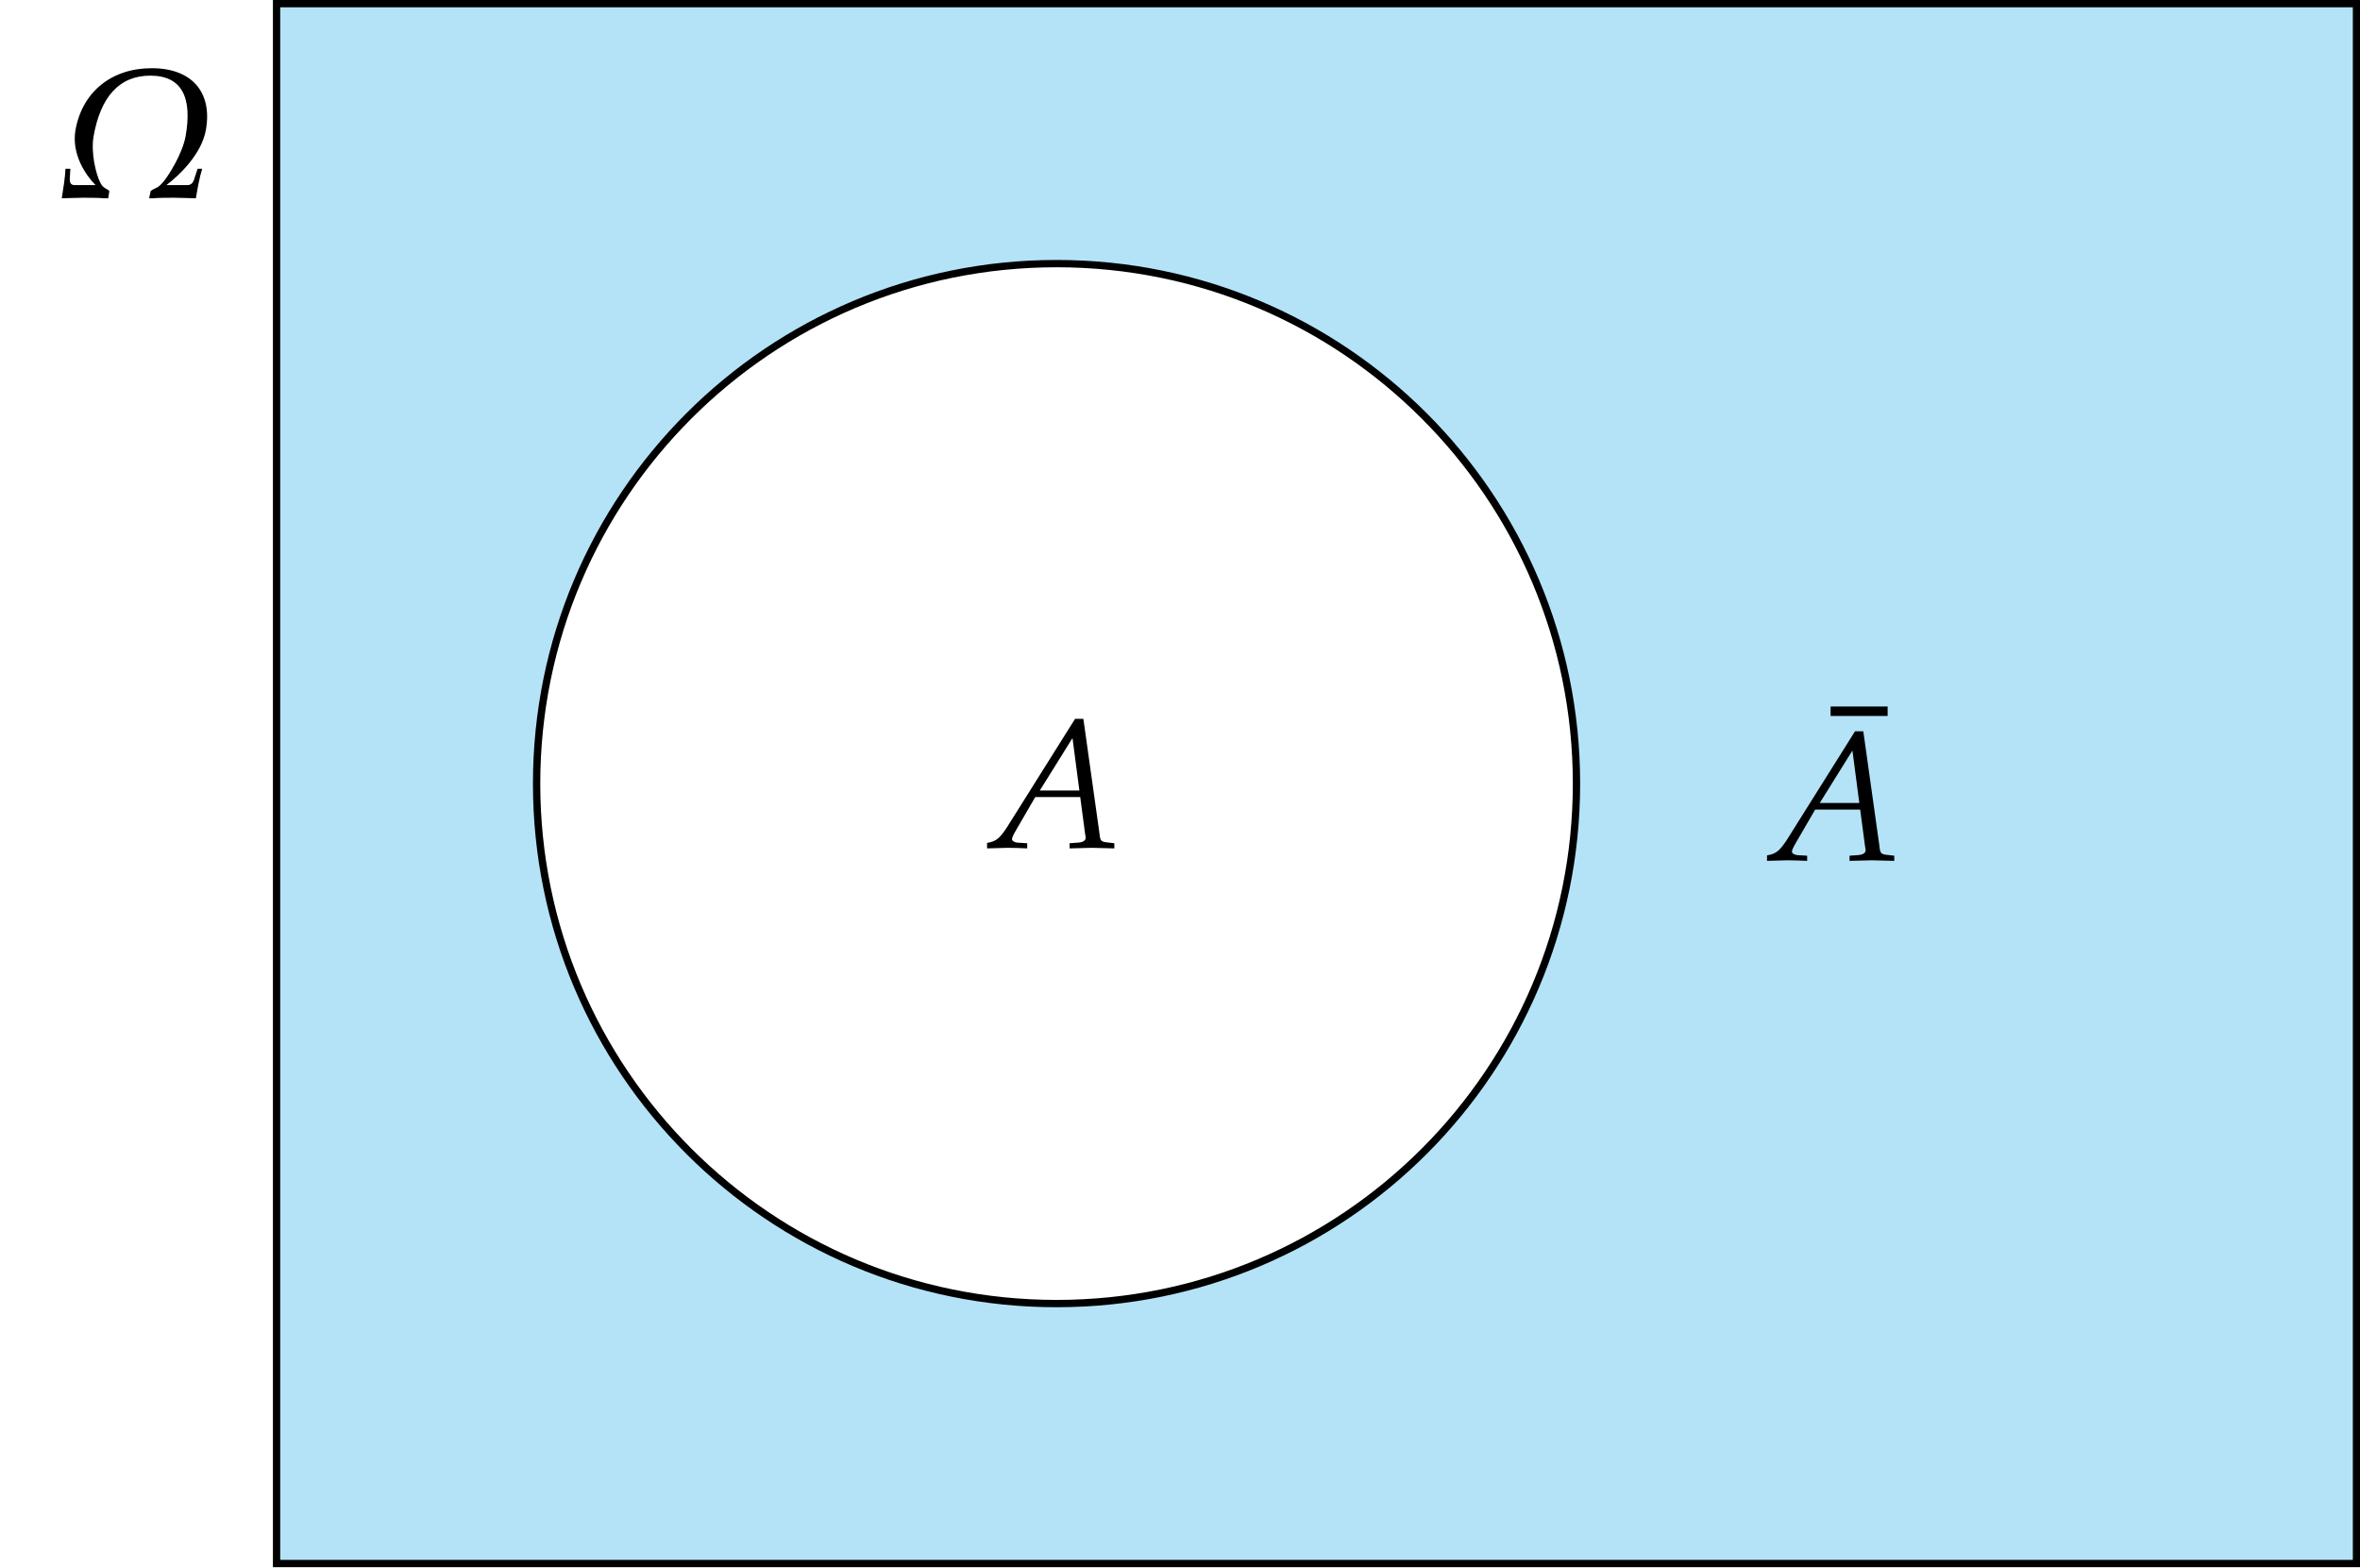
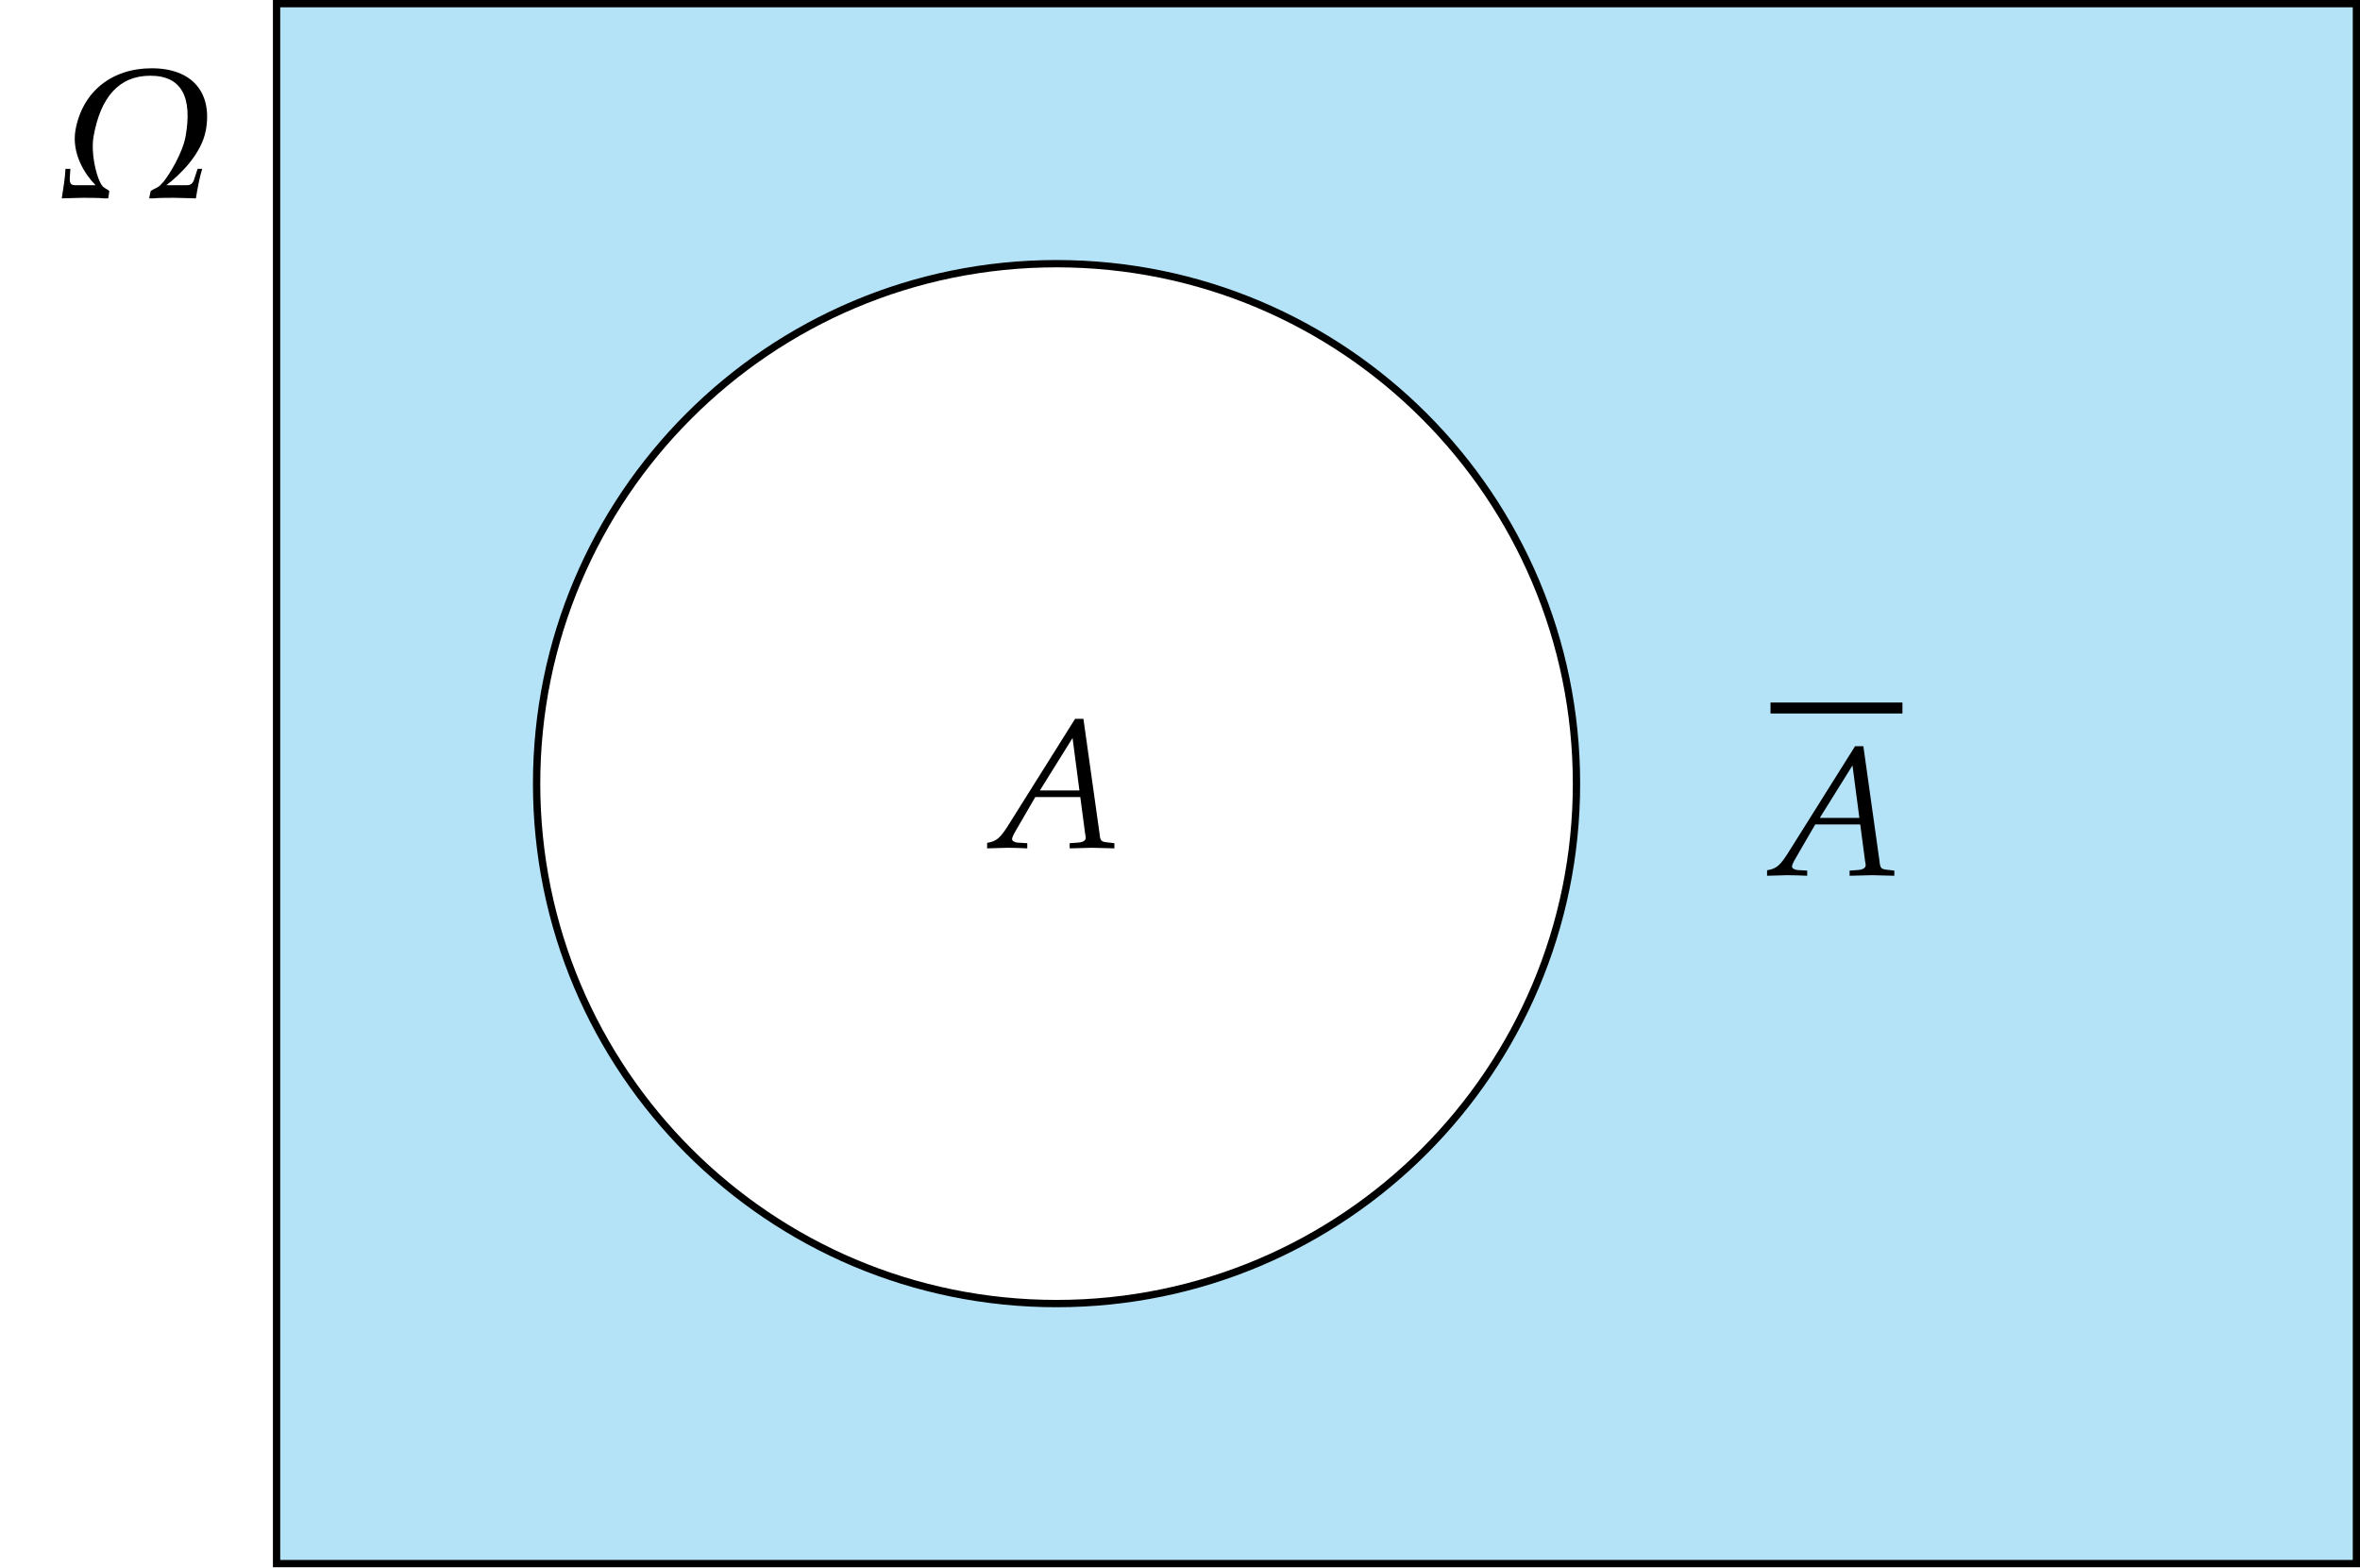
<svg xmlns="http://www.w3.org/2000/svg" xmlns:xlink="http://www.w3.org/1999/xlink" width="128.66pt" height="85.44pt" viewBox="0 0 128.66 85.44" version="1.1">
  <defs>
    <g>
      <symbol overflow="visible" id="glyph0-0">
        <path style="stroke:none;" d="" />
      </symbol>
      <symbol overflow="visible" id="glyph0-1">
        <path style="stroke:none;" d="M 7.906 -3.703 C 8.266 -5.75 7.141 -7.062 4.953 -7.062 C 2.75 -7.062 1.172 -5.766 0.797 -3.703 C 0.562 -2.375 1.359 -1.219 1.891 -0.688 L 0.766 -0.688 C 0.578 -0.688 0.469 -0.766 0.484 -1.062 L 0.516 -1.578 L 0.25 -1.578 C 0.234 -1.141 0.125 -0.453 0.047 0.031 C 0.234 0.031 0.828 0 1.203 0 C 1.422 0 2.156 0 2.359 0.031 L 2.578 0.031 L 2.641 -0.359 C 2.578 -0.453 2.438 -0.484 2.312 -0.594 C 2.266 -0.625 2.188 -0.734 2.125 -0.875 C 1.922 -1.281 1.625 -2.422 1.781 -3.344 C 2.156 -5.469 3.156 -6.656 4.875 -6.656 C 6.609 -6.656 7.172 -5.453 6.797 -3.344 C 6.625 -2.422 5.922 -1.281 5.594 -0.875 C 5.469 -0.734 5.359 -0.625 5.297 -0.594 C 5.125 -0.484 4.984 -0.453 4.891 -0.359 L 4.812 0.031 L 5.031 0.031 C 5.234 0 5.969 0 6.188 0 C 6.562 0 7.141 0.031 7.359 0.031 C 7.438 -0.453 7.562 -1.141 7.703 -1.578 L 7.453 -1.578 L 7.281 -1.062 C 7.203 -0.766 7.062 -0.688 6.875 -0.688 L 5.75 -0.688 C 6.453 -1.219 7.672 -2.375 7.906 -3.703 Z M 7.906 -3.703 " />
      </symbol>
      <symbol overflow="visible" id="glyph0-2">
        <path style="stroke:none;" d="M 6.75 0.031 L 6.75 -0.25 L 6.484 -0.281 C 6.016 -0.328 5.984 -0.344 5.938 -0.797 L 5.062 -7.031 L 4.609 -7.031 L 0.891 -1.109 C 0.531 -0.562 0.344 -0.406 0.016 -0.312 L -0.188 -0.266 L -0.188 0.031 L 0.922 0 C 1.281 0 1.641 0.016 2 0.031 L 2 -0.25 L 1.469 -0.281 C 1.312 -0.297 1.172 -0.375 1.172 -0.469 C 1.172 -0.547 1.219 -0.672 1.422 -1.016 L 2.438 -2.766 L 4.891 -2.766 L 5.156 -0.766 C 5.172 -0.672 5.188 -0.594 5.188 -0.547 C 5.188 -0.391 5.031 -0.297 4.75 -0.281 L 4.312 -0.25 L 4.312 0.031 L 5.531 0 Z M 4.844 -3.125 L 2.688 -3.125 L 4.469 -5.984 Z M 4.844 -3.125 " />
      </symbol>
-       <symbol overflow="visible" id="glyph0-3">
-         <path style="stroke:none;" d="M -0.922 -5.828 L -0.922 -6.344 L -4.031 -6.344 L -4.031 -5.828 Z M -0.922 -5.828 " />
-       </symbol>
    </g>
    <clipPath id="clip1">
      <path d="M 15 0 L 128.66 0 L 128.66 85.441 L 15 85.441 Z M 15 0 " />
    </clipPath>
    <clipPath id="clip2">
-       <path d="M 85.945 42.719 C 85.945 27.062 73.258 14.371 57.602 14.371 C 41.945 14.371 29.254 27.062 29.254 42.719 C 29.254 58.375 41.945 71.066 57.602 71.066 C 73.258 71.066 85.945 58.375 85.945 42.719 Z M 15.078 85.238 L 15.078 0.199 L 128.469 0.199 L 128.469 85.238 Z M 15.078 85.238 " />
+       <path d="M 85.945 42.723 C 85.945 27.066 73.254 14.375 57.598 14.375 C 41.945 14.375 29.254 27.066 29.254 42.723 C 29.254 58.375 41.945 71.066 57.598 71.066 C 73.254 71.066 85.945 58.375 85.945 42.723 Z M 15.078 85.242 L 15.078 0.199 L 128.465 0.199 L 128.465 85.242 Z M 15.078 85.242 " />
    </clipPath>
    <clipPath id="clip3">
      <path d="M 14 0 L 128.66 0 L 128.66 85.441 L 14 85.441 Z M 14 0 " />
    </clipPath>
  </defs>
  <g id="surface1">
    <g clip-path="url(#clip1)" clip-rule="nonzero">
      <g clip-path="url(#clip2)" clip-rule="evenodd">
-         <path style=" stroke:none;fill-rule:evenodd;fill:rgb(70.599%,88.899%,97.099%);fill-opacity:1;" d="M 128.469 85.238 L 128.469 0.199 L 15.078 0.199 L 15.078 85.238 Z M 128.469 85.238 " />
+         <path style=" stroke:none;fill-rule:evenodd;fill:rgb(70.599%,88.899%,97.099%);fill-opacity:1;" d="M 128.465 85.242 L 128.465 0.199 L 15.078 0.199 L 15.078 85.242 Z M 128.465 85.242 " />
      </g>
    </g>
    <g clip-path="url(#clip3)" clip-rule="nonzero">
-       <path style="fill:none;stroke-width:0.399;stroke-linecap:butt;stroke-linejoin:miter;stroke:rgb(0%,0%,0%);stroke-opacity:1;stroke-miterlimit:10;" d="M 113.389 0.002 L 113.389 85.041 L -0.002 85.041 L -0.002 0.002 Z M 113.389 0.002 " transform="matrix(1,0,0,-1,15.08,85.24)" />
+       <path style="fill:none;stroke-width:0.399;stroke-linecap:butt;stroke-linejoin:miter;stroke:rgb(0%,0%,0%);stroke-opacity:1;stroke-miterlimit:10;" d="M 113.386 -0.001 L 113.386 85.042 L -0.001 85.042 L -0.001 -0.001 Z M 113.386 -0.001 " transform="matrix(1,0,0,-1,15.079,85.241)" />
    </g>
    <g style="fill:rgb(0%,0%,0%);fill-opacity:1;">
-       <use xlink:href="#glyph0-1" x="3.32" y="10.78" />
+       <use xlink:href="#glyph0-1" x="3.32" y="10.784" />
    </g>
-     <path style="fill:none;stroke-width:0.399;stroke-linecap:butt;stroke-linejoin:miter;stroke:rgb(0%,0%,0%);stroke-opacity:1;stroke-miterlimit:10;" d="M 70.865 42.521 C 70.865 58.178 58.178 70.869 42.522 70.869 C 26.865 70.869 14.174 58.178 14.174 42.521 C 14.174 26.865 26.865 14.174 42.522 14.174 C 58.178 14.174 70.865 26.865 70.865 42.521 Z M 70.865 42.521 " transform="matrix(1,0,0,-1,15.08,85.24)" />
+     <path style="fill:none;stroke-width:0.399;stroke-linecap:butt;stroke-linejoin:miter;stroke:rgb(0%,0%,0%);stroke-opacity:1;stroke-miterlimit:10;" d="M 70.866 42.518 C 70.866 58.175 58.175 70.866 42.519 70.866 C 26.866 70.866 14.175 58.175 14.175 42.518 C 14.175 26.866 26.866 14.175 42.519 14.175 C 58.175 14.175 70.866 26.866 70.866 42.518 Z M 70.866 42.518 " transform="matrix(1,0,0,-1,15.079,85.241)" />
    <g style="fill:rgb(0%,0%,0%);fill-opacity:1;">
-       <use xlink:href="#glyph0-2" x="54" y="46.22" />
+       <use xlink:href="#glyph0-2" x="54.003" y="46.218" />
    </g>
+     <path style="fill:none;stroke-width:0.598;stroke-linecap:butt;stroke-linejoin:miter;stroke:rgb(0%,0%,0%);stroke-opacity:1;stroke-miterlimit:10;" d="M -56.921 -4.125 L -49.729 -4.125 " transform="matrix(1,0,0,-1,153.444,34.473)" />
    <g style="fill:rgb(0%,0%,0%);fill-opacity:1;">
-       <use xlink:href="#glyph0-3" x="103.83" y="44.86" />
-     </g>
-     <g style="fill:rgb(0%,0%,0%);fill-opacity:1;">
-       <use xlink:href="#glyph0-2" x="96.52" y="46.9" />
+       <use xlink:href="#glyph0-2" x="96.523" y="47.712" />
    </g>
  </g>
</svg>
